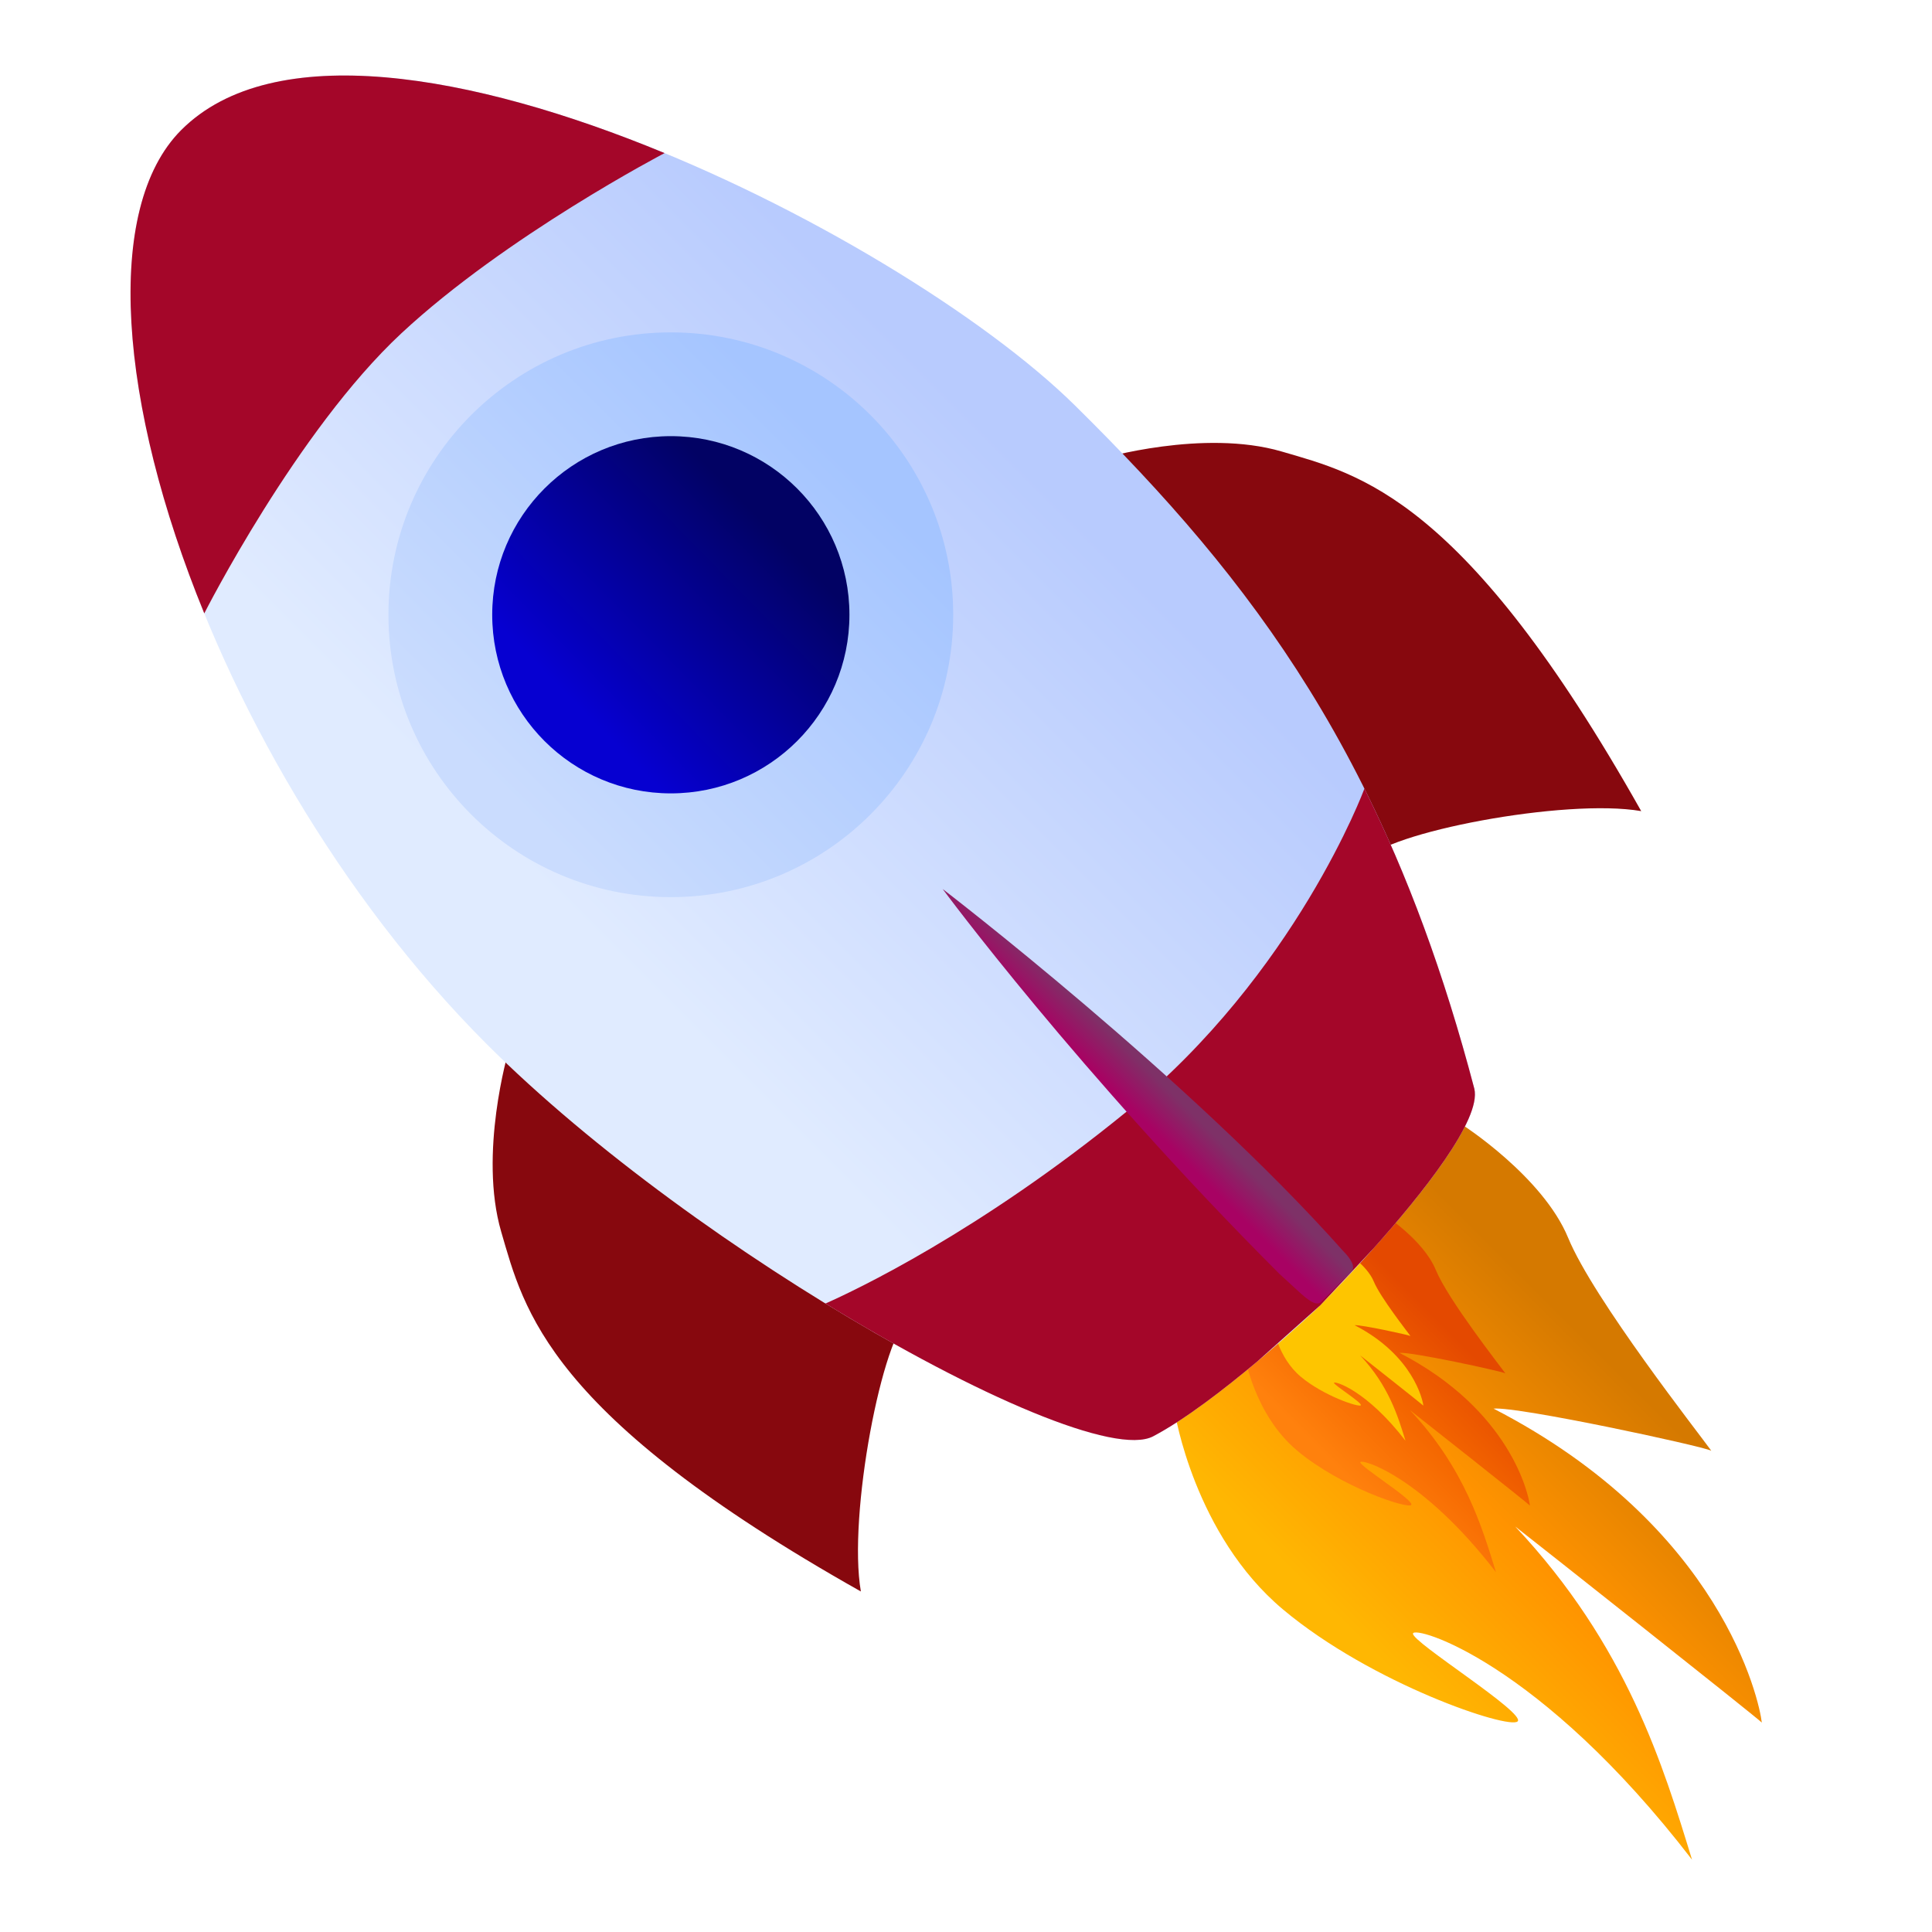
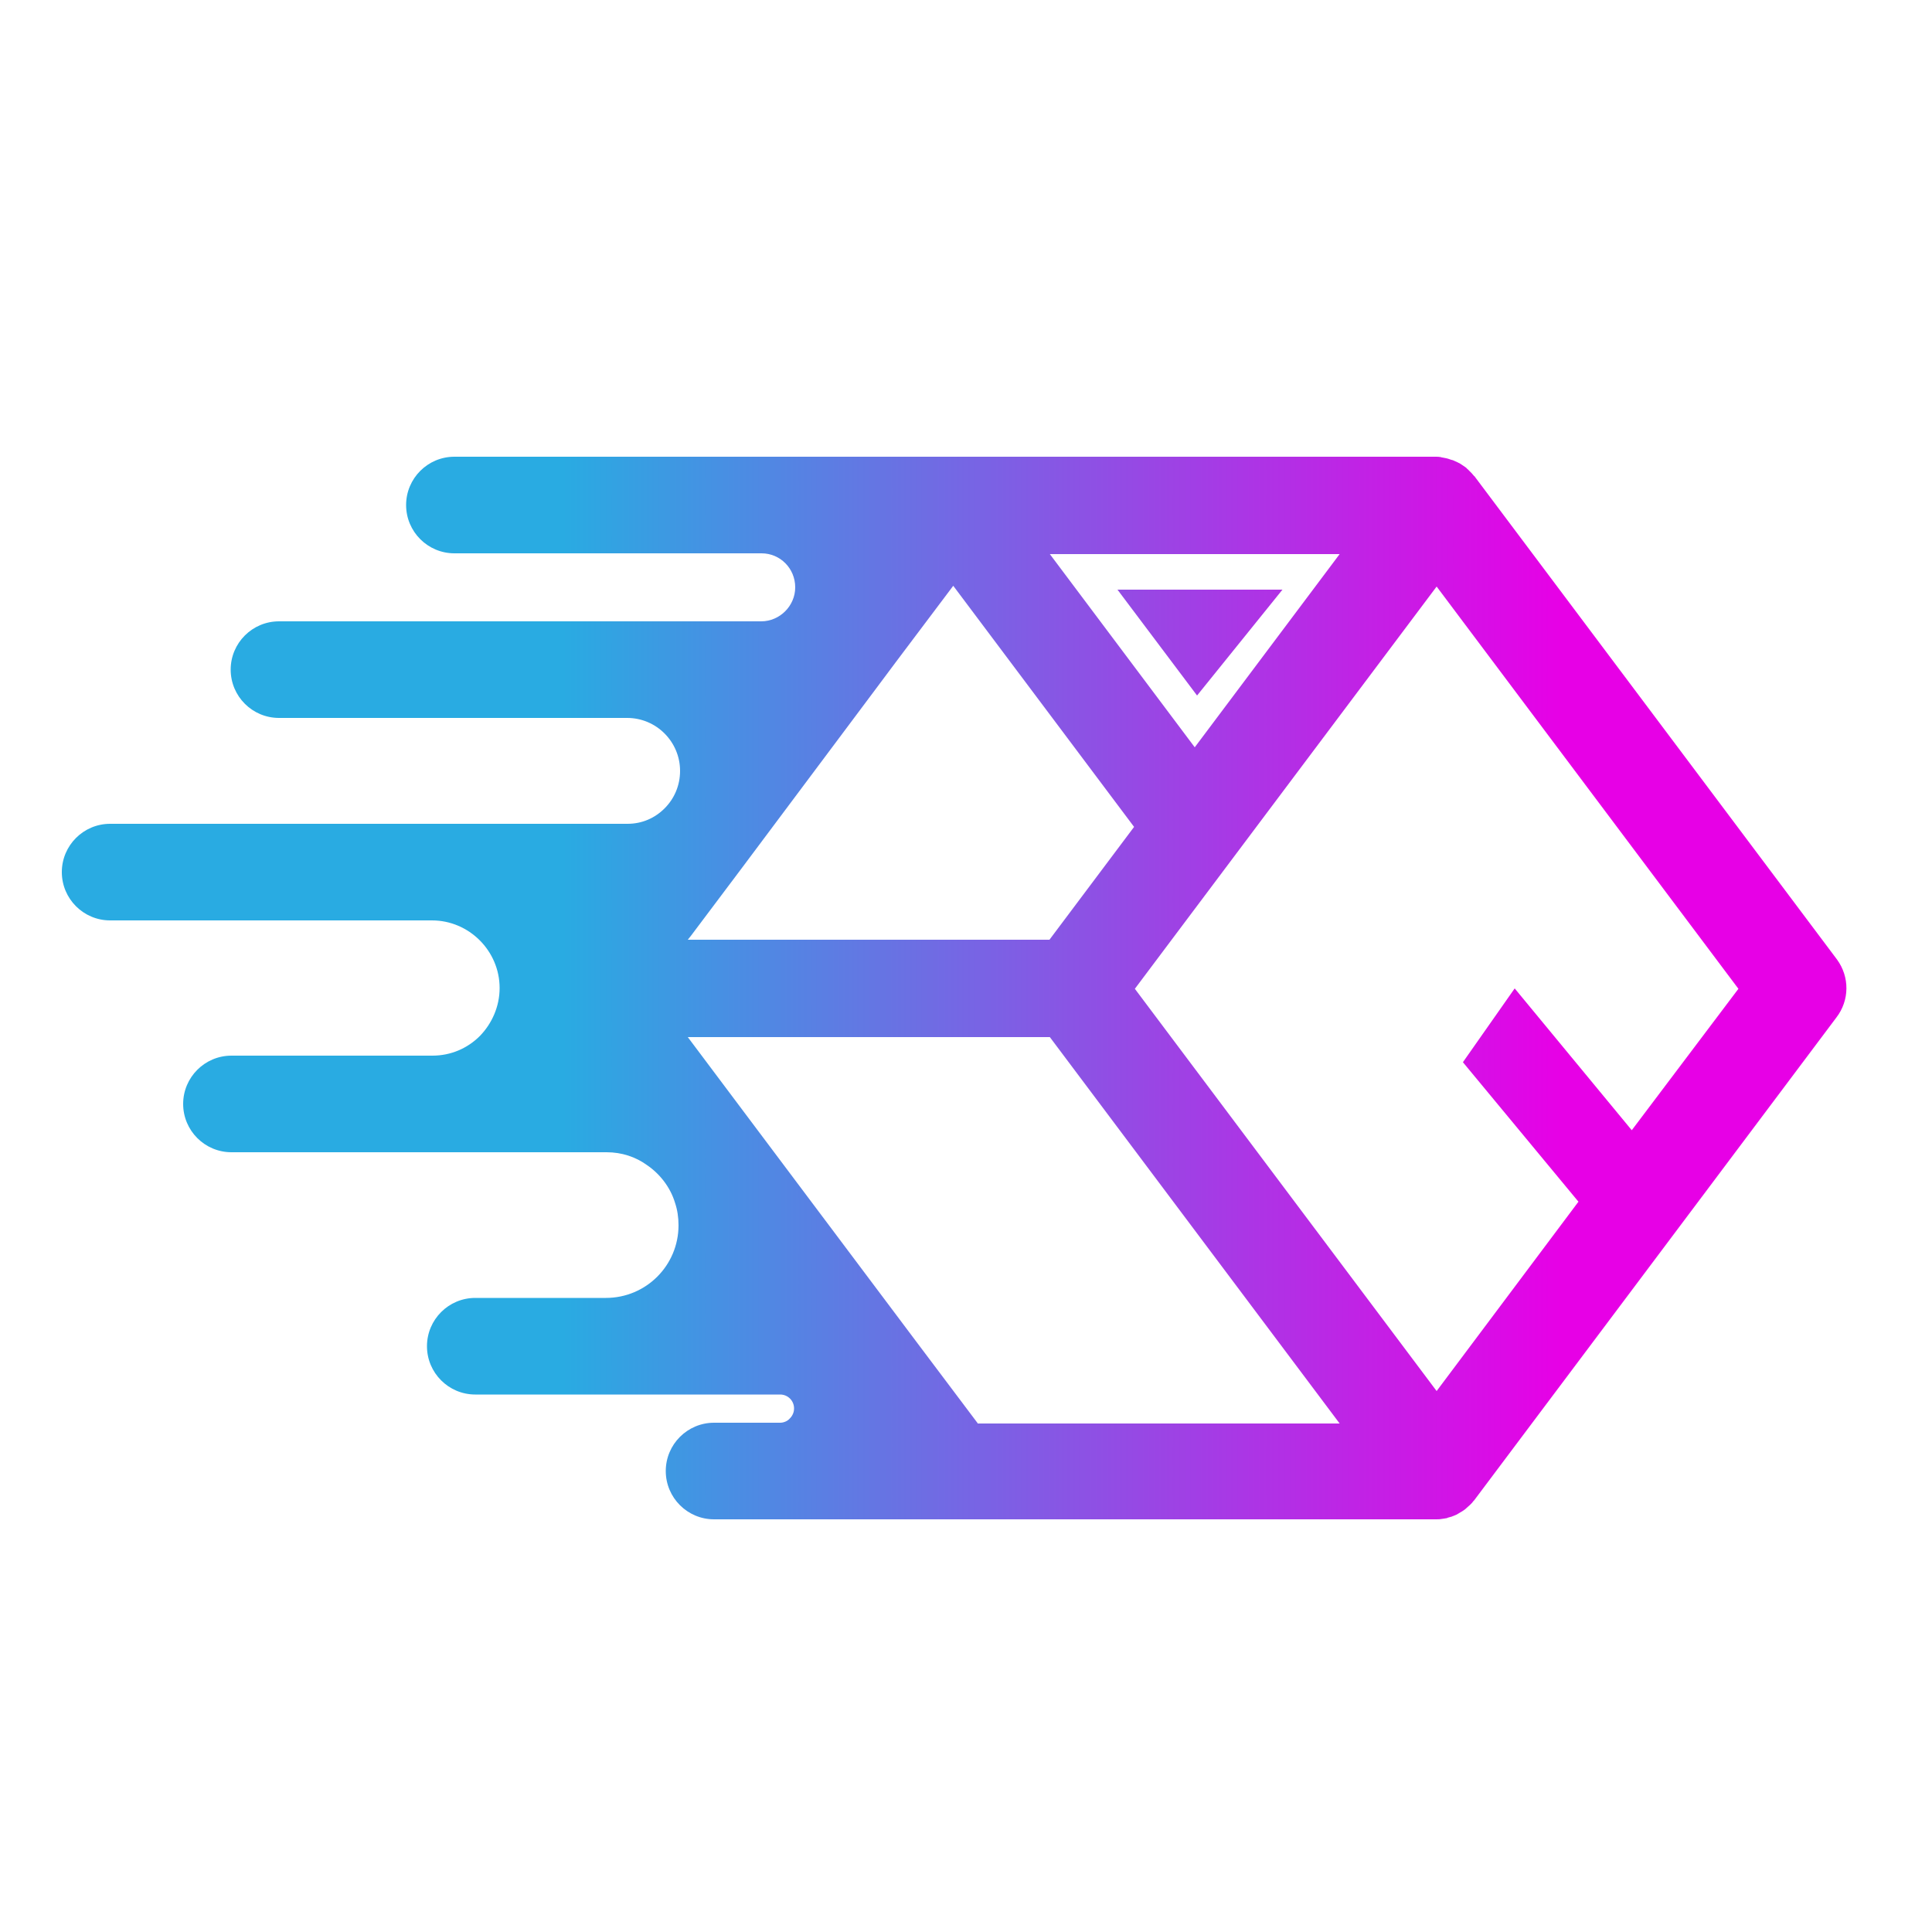
- <svg xmlns="http://www.w3.org/2000/svg" version="1.1" id="图层_1" x="0px" y="0px" viewBox="0 0 500 500" style="enable-background:new 0 0 500 500;" xml:space="preserve">
+ <svg xmlns="http://www.w3.org/2000/svg" version="1.1" id="图层_1" x="0px" y="0px" viewBox="0 0 500 500" enable-background="new 0 0 500 500" xml:space="preserve">
  <g>
-     <linearGradient id="SVGID_1_" gradientUnits="userSpaceOnUse" x1="-47.052" y1="3152.756" x2="49.501" y2="3152.756" gradientTransform="matrix(0.7071 -0.7071 0.7071 0.7071 -1835.067 -1829.244)">
-       <stop offset="0" style="stop-color:#FFB702" />
-       <stop offset="0.492" style="stop-color:#FF9300" />
-       <stop offset="1" style="stop-color:#D57900" />
+     <linearGradient id="SVGID_1_" gradientUnits="userSpaceOnUse" x1="413.111" y1="255.835" x2="145.446" y2="255.835">
+       <stop offset="3.375400e-02" style="stop-color:#E700E6" />
+       <stop offset="1" style="stop-color:#29ABE2" />
    </linearGradient>
-     <path style="fill:url(#SVGID_1_);" d="M304.041,365.488c0,0,4.981,31.752,28.017,51.052s58.523,31.129,60.703,28.95   c2.179-2.179-27.394-20.545-27.083-22.725c0.311-2.179,32.686,7.16,72.22,58.523c-7.471-24.281-16.81-55.411-45.76-86.229   c5.603,4.358,62.259,49.185,63.815,50.741c-0.623-5.603-10.273-50.741-69.419-81.248c6.226-0.623,53.854,9.65,56.344,10.895   c-3.113-4.358-30.507-39.223-37.044-55.099c-6.537-15.876-27.394-29.262-27.394-29.262L304.041,365.488z" />
-     <linearGradient id="SVGID_2_" gradientUnits="userSpaceOnUse" x1="-19.795" y1="3109.612" x2="27.157" y2="3109.612" gradientTransform="matrix(0.7071 -0.7071 0.7071 0.7071 -1835.067 -1829.244)">
-       <stop offset="0" style="stop-color:#FF810D" />
-       <stop offset="0.492" style="stop-color:#F46600" />
-       <stop offset="0.97" style="stop-color:#E44900" />
+     <path fill="url(#SVGID_1_)" d="M475.4,248.3l-93.7-124.9c0-0.1-0.1-0.1-0.2-0.2c-0.2-0.2-0.4-0.5-0.6-0.7c-0.1-0.1-0.2-0.2-0.3-0.3   c-0.3-0.3-0.5-0.5-0.8-0.8c-0.1,0-0.1-0.1-0.2-0.2c-0.3-0.3-0.7-0.5-1.1-0.8c-0.1-0.1-0.2-0.1-0.3-0.2c-0.3-0.2-0.6-0.4-0.9-0.5   c-0.1-0.1-0.2-0.1-0.4-0.2c-0.3-0.1-0.6-0.3-0.9-0.4c-0.1,0-0.3-0.1-0.4-0.1c-0.3-0.1-0.6-0.2-0.9-0.3c-0.1,0-0.3-0.1-0.4-0.1   c-0.3-0.1-0.7-0.1-1-0.2c-0.1,0-0.2,0-0.4-0.1c-0.5-0.1-0.9-0.1-1.4-0.1H288h-41.2H117.6c-6.9,0-12.5,5.6-12.5,12.5   c0,6.9,5.6,12.5,12.5,12.5h79.5c4.8,0,8.7,3.9,8.7,8.8c0,2.4-1,4.6-2.6,6.2c-1.6,1.6-3.8,2.6-6.2,2.6h-18.2v0H72.2   c-6.9,0-12.5,5.6-12.5,12.5c0,6.9,5.6,12.5,12.5,12.5H149v0h13.3c7.6,0,13.7,6.2,13.7,13.7c0,3.8-1.5,7.2-4,9.7   c-2.5,2.5-5.8,4-9.6,4H28.5c-6.9,0-12.5,5.6-12.5,12.5c0,6.9,5.6,12.5,12.5,12.5h83.3c9.6,0,17.5,7.9,17.5,17.5   c0,4.8-2,9.2-5.1,12.4c-3.2,3.2-7.5,5.1-12.3,5.1h-52c-6.9,0-12.5,5.6-12.5,12.5c0,6.9,5.6,12.5,12.5,12.5h97.1   c3.9,0,7.5,1.2,10.4,3.3c3.4,2.3,6.1,5.8,7.3,9.8c0,0,0,0,0,0c0.6,1.8,0.9,3.7,0.9,5.8c0,5.2-2.1,9.9-5.5,13.3   c-3.4,3.4-8.1,5.5-13.3,5.5h-13.3v0H123c-6.9,0-12.5,5.6-12.5,12.5c0,6.9,5.6,12.5,12.5,12.5h71.3v0h7.6c2,0,3.6,1.6,3.6,3.6   c0,1-0.4,1.9-1.1,2.6c-0.6,0.7-1.6,1.1-2.5,1.1h-17.1c-6.9,0-12.5,5.6-12.5,12.5c0,6.9,5.6,12.5,12.5,12.5h62.6h124.2   c0.5,0,1,0,1.5-0.1c0,0,0,0,0,0c0.5-0.1,0.9-0.1,1.3-0.2c0.1,0,0.1,0,0.2-0.1c0.4-0.1,0.8-0.2,1.1-0.3c0.1,0,0.2-0.1,0.2-0.1   c0.4-0.1,0.7-0.3,1-0.4c0.1,0,0.2-0.1,0.2-0.1c0.3-0.2,0.7-0.4,1-0.6c0.1,0,0.1-0.1,0.2-0.1c0.4-0.3,0.8-0.5,1.1-0.8   c0,0,0.1-0.1,0.1-0.1c0.3-0.3,0.6-0.5,0.9-0.8c0.1-0.1,0.2-0.2,0.3-0.3c0.2-0.2,0.4-0.4,0.6-0.7c0.1-0.1,0.1-0.1,0.2-0.2   l93.7-124.9C478.7,258.9,478.7,252.8,475.4,248.3z M288,143.4h58.7l-37.5,50l-37.5-50H288z M178.8,242.2l13-17.3h0l34.7-46.4h0l0,0   l5.3-7.1h0l14.9-19.8l6.3,8.4l0,0l40.5,54l-21.9,29.2H178L178.8,242.2z M253,368.3l-15.8-21l-40.6-54.1l-9.9-13.2l0,0l-8.7-11.6   h93.7l75,100H253z M422.3,292.5l-30.3-36.7l-13.4,19.1l29.9,36.1l-36.7,49l-78.1-104.1l78.1-104.1l78.1,104.1L422.3,292.5z" />
+     <linearGradient id="SVGID_2_" gradientUnits="userSpaceOnUse" x1="413.111" y1="166.309" x2="145.445" y2="166.309">
+       <stop offset="3.375400e-02" style="stop-color:#E700E6" />
+       <stop offset="1" style="stop-color:#29ABE2" />
    </linearGradient>
-     <path style="fill:url(#SVGID_2_);" d="M322.067,350.576c0,0,2.422,15.441,13.624,24.826s28.459,15.138,29.519,14.078   c1.06-1.06-13.321-9.991-13.17-11.051c0.151-1.06,15.895,3.482,35.12,28.459c-3.633-11.807-8.174-26.945-22.253-41.932   c2.725,2.119,30.276,23.918,31.032,24.675c-0.303-2.725-4.995-24.675-33.757-39.51c3.028-0.303,26.188,4.693,27.399,5.298   c-1.514-2.119-14.835-19.074-18.014-26.794s-13.321-14.23-13.321-14.23L322.067,350.576z" />
-     <path style="fill:#FEC500;" d="M329.442,343.2c0,0,1.276,8.136,7.179,13.081c5.902,4.945,14.995,7.976,15.554,7.418   c0.558-0.558-7.019-5.264-6.939-5.823c0.08-0.558,8.375,1.835,18.505,14.995c-1.914-6.221-4.307-14.198-11.725-22.094   c1.436,1.117,15.952,12.602,16.351,13.001c-0.16-1.436-2.632-13.001-17.787-20.818c1.595-0.16,13.799,2.473,14.437,2.792   c-0.798-1.117-7.817-10.05-9.492-14.118s-7.019-7.498-7.019-7.498L329.442,343.2z" />
-     <path style="fill:#87080E;" d="M131.584,272.1c0,0-7.782,26.46-1.868,46.694c5.915,20.234,11.829,47.317,93.077,93.077   c-3.424-19.612,5.603-66.617,12.763-71.287C221.859,331.869,131.584,272.1,131.584,272.1z" />
-     <path style="fill:#87080E;" d="M284.974,118.71c0,0,26.46-7.782,46.694-1.868s47.317,11.829,93.077,93.077   c-19.612-3.424-66.617,5.603-71.287,12.763C344.743,208.985,284.974,118.71,284.974,118.71z" />
-     <linearGradient id="SVGID_3_" gradientUnits="userSpaceOnUse" x1="-88.975" y1="2859.778" x2="116.512" y2="2859.778" gradientTransform="matrix(0.7071 -0.7071 0.7071 0.7071 -1835.067 -1829.244)">
-       <stop offset="0.147" style="stop-color:#E0EBFF" />
-       <stop offset="0.952" style="stop-color:#B8CBFE" />
-     </linearGradient>
-     <path style="fill:url(#SVGID_3_);" d="M125.981,270.232C49.402,193.654,12.047,68.513,46.912,33.648   c44.204-44.204,184.909,25.526,231.292,71.287s80.937,91.521,103.35,176.816c3.113,13.074-40.468,56.656-40.468,56.656   s-25.526,24.281-42.647,33.309S180.769,325.02,125.981,270.232z" />
-     <linearGradient id="SVGID_4_" gradientUnits="userSpaceOnUse" x1="-48.673" y1="2826.32" x2="74.159" y2="2826.32" gradientTransform="matrix(0.7071 -0.7071 0.7071 0.7071 -1835.067 -1829.244)">
-       <stop offset="0" style="stop-color:#CADCFE" />
-       <stop offset="1" style="stop-color:#A5C5FF" />
-     </linearGradient>
-     <circle style="fill:url(#SVGID_4_);" cx="173.609" cy="159.1" r="73.079" />
-     <linearGradient id="SVGID_5_" gradientUnits="userSpaceOnUse" x1="-19.351" y1="2826.022" x2="48.344" y2="2826.619" gradientTransform="matrix(0.7071 -0.7071 0.7071 0.7071 -1835.067 -1829.244)">
-       <stop offset="0" style="stop-color:#0600D1" />
-       <stop offset="1" style="stop-color:#020264" />
-     </linearGradient>
-     <circle style="fill:url(#SVGID_5_);" cx="173.609" cy="159.1" r="46.225" />
-     <path style="fill:#A40629;" d="M291.59,287.665c-38.234,31.183-70.321,46.303-77.961,49.684   c39.322,24.107,75.202,39.432,84.81,34.366c8.299-4.376,18.574-12.336,26.958-19.378l16.312-14.553l13.816-14.766   c12.375-13.869,27.933-33.272,26.03-41.267c-7.956-30.277-17.443-55.569-28.445-77.651   C353.042,204.28,335.399,251.934,291.59,287.665z" />
-     <linearGradient id="SVGID_6_" gradientUnits="userSpaceOnUse" x1="8.363" y1="2998.677" x2="18.68" y2="2998.677" gradientTransform="matrix(0.7071 -0.7071 0.7071 0.7071 -1835.067 -1829.244)">
-       <stop offset="0" style="stop-color:#A80263" />
-       <stop offset="1" style="stop-color:#7E3167" />
-     </linearGradient>
-     <path style="fill:url(#SVGID_6_);" d="M243.961,230.075c0,0,63.815,48.873,103.661,93.7c2.179,2.179,3.242,4.243,2.091,5.394   c-0.545,0.545-2.111,2.111-3.699,3.697c-1.761,1.759-3.547,3.542-3.996,3.984c-1.868,1.868-4.981-1.868-10.895-7.16   C279.138,277.703,243.961,230.075,243.961,230.075z" />
-     <path style="fill:#A40629;" d="M46.912,33.648c-20.274,20.274-16.125,71.074,5.954,125.1c0.015-0.029,23.939-47.284,51.013-72.491   c27.066-25.199,68.064-46.611,68.114-46.637C122.169,19.022,70.639,9.921,46.912,33.648z" />
+     <polygon fill="url(#SVGID_2_)" points="331.9,152.6 289.2,152.6 309.8,180  " />
  </g>
</svg>
